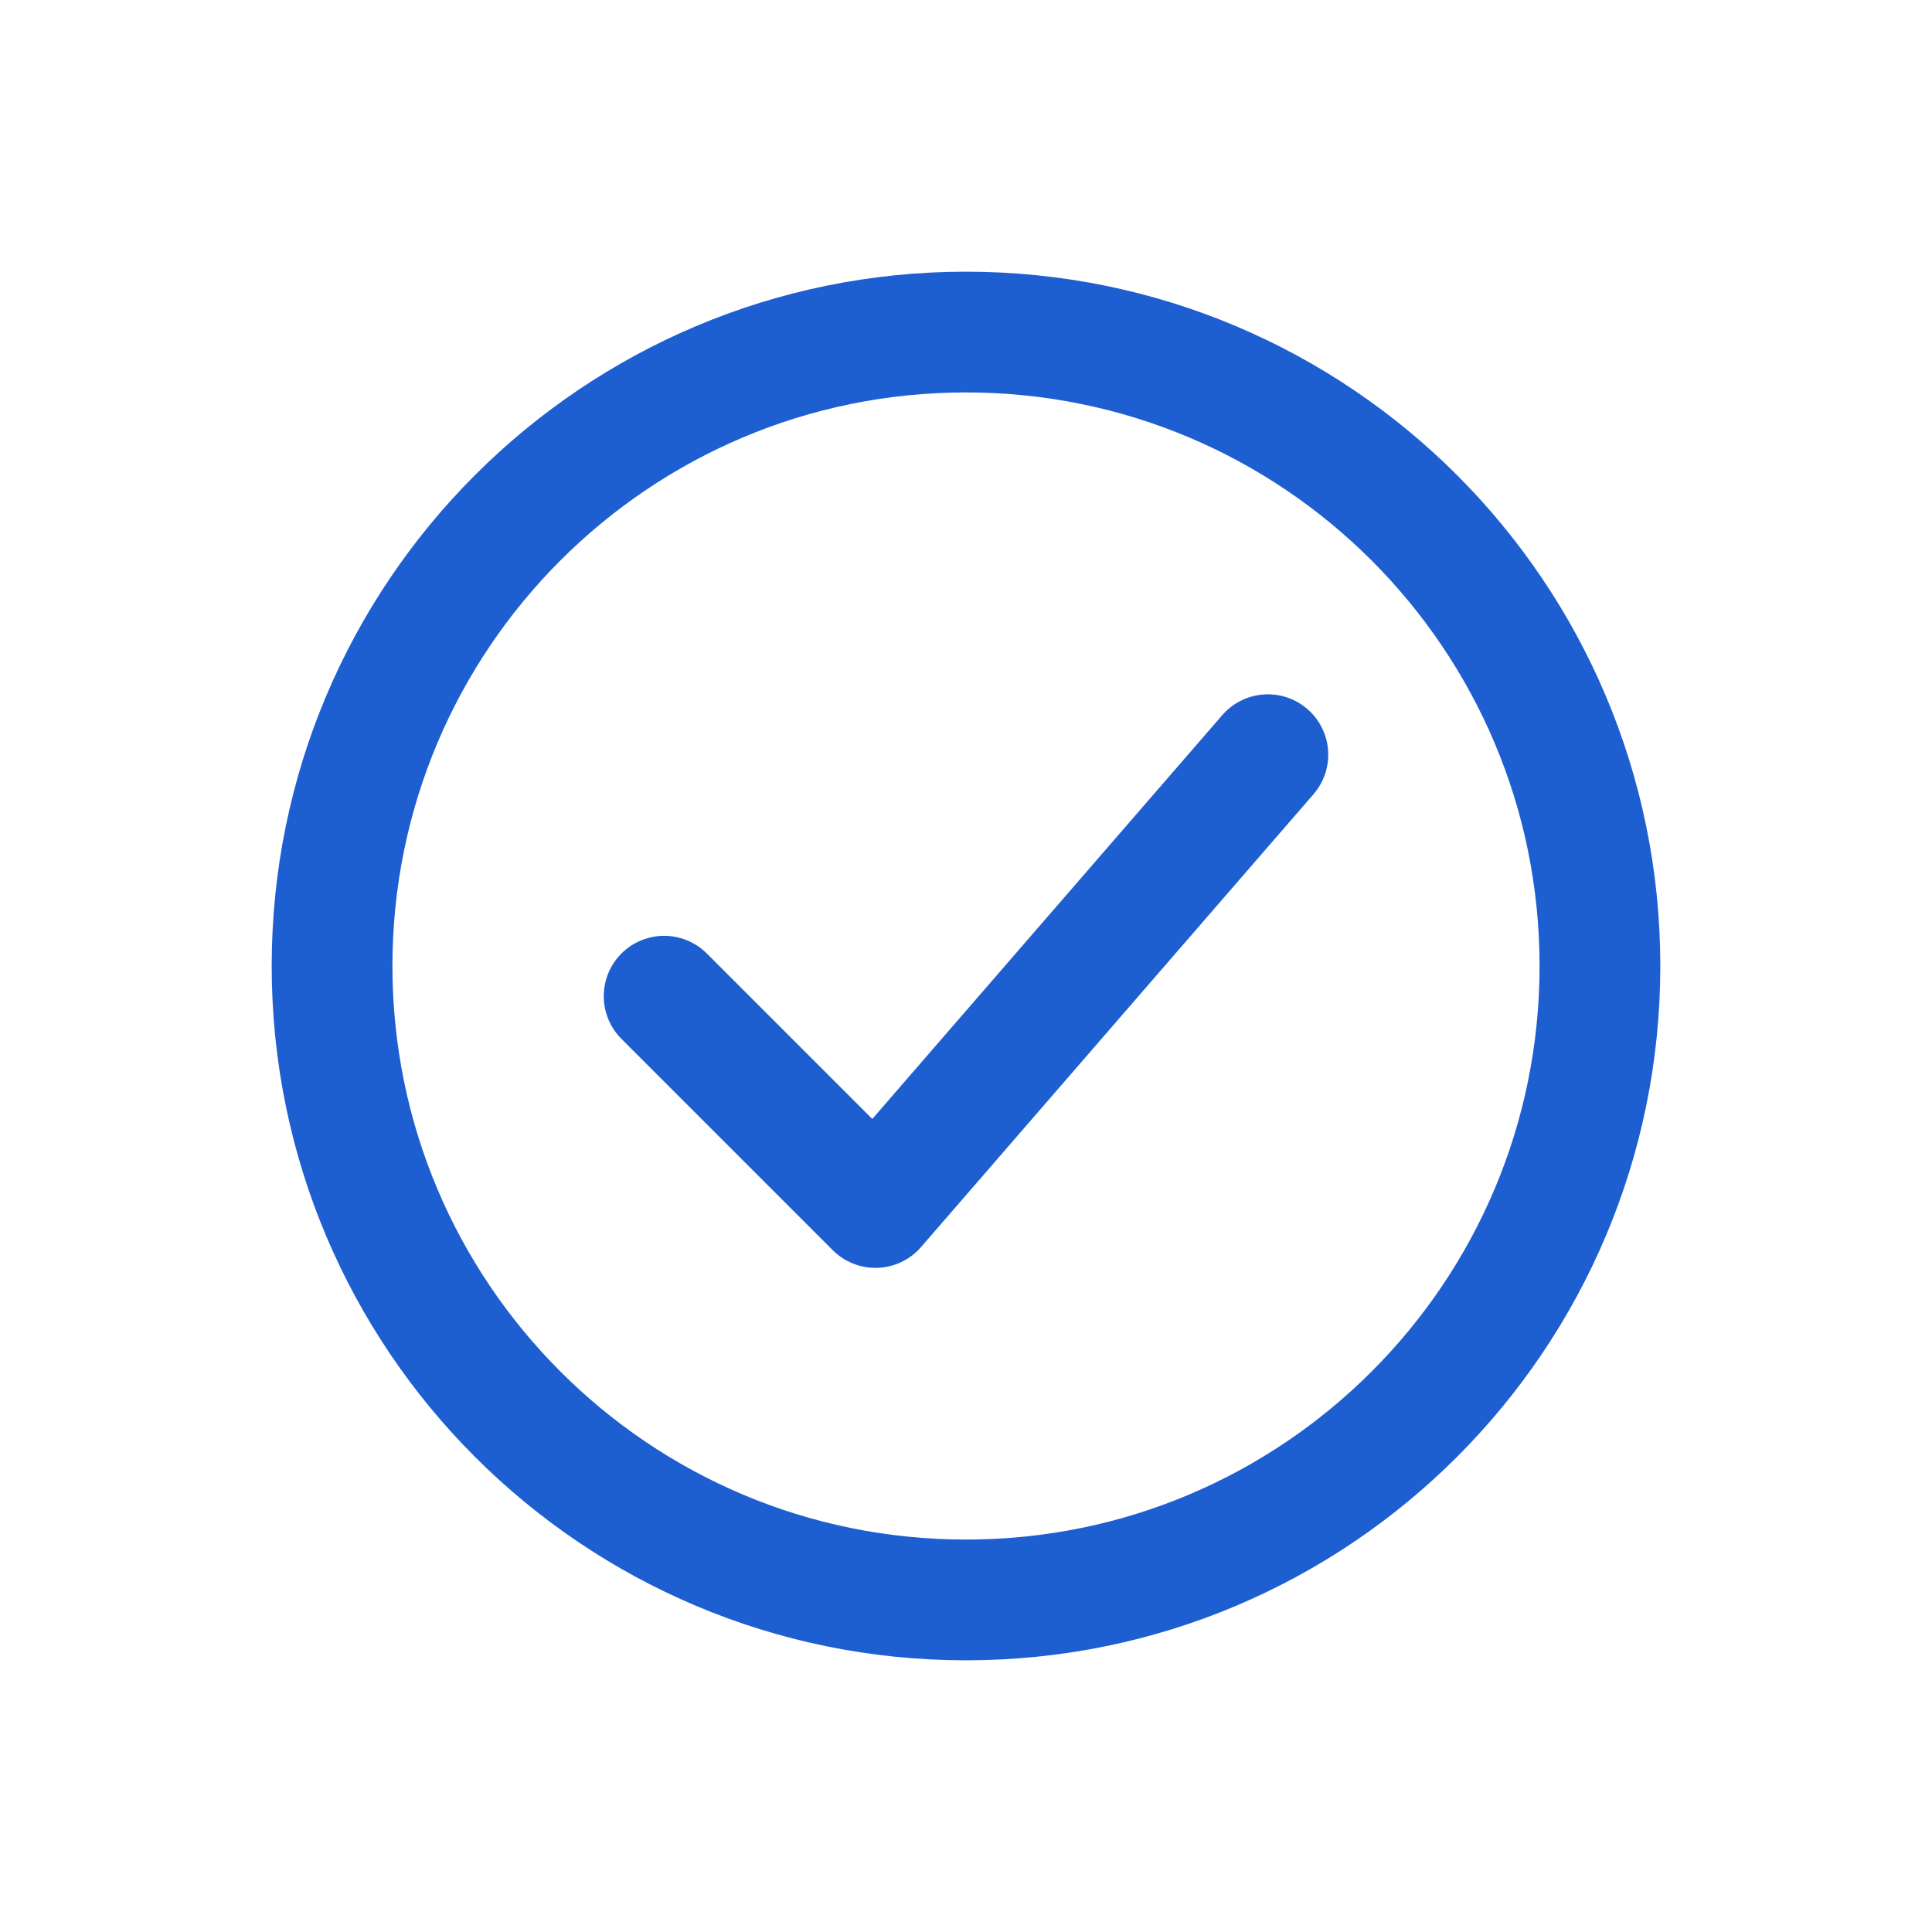
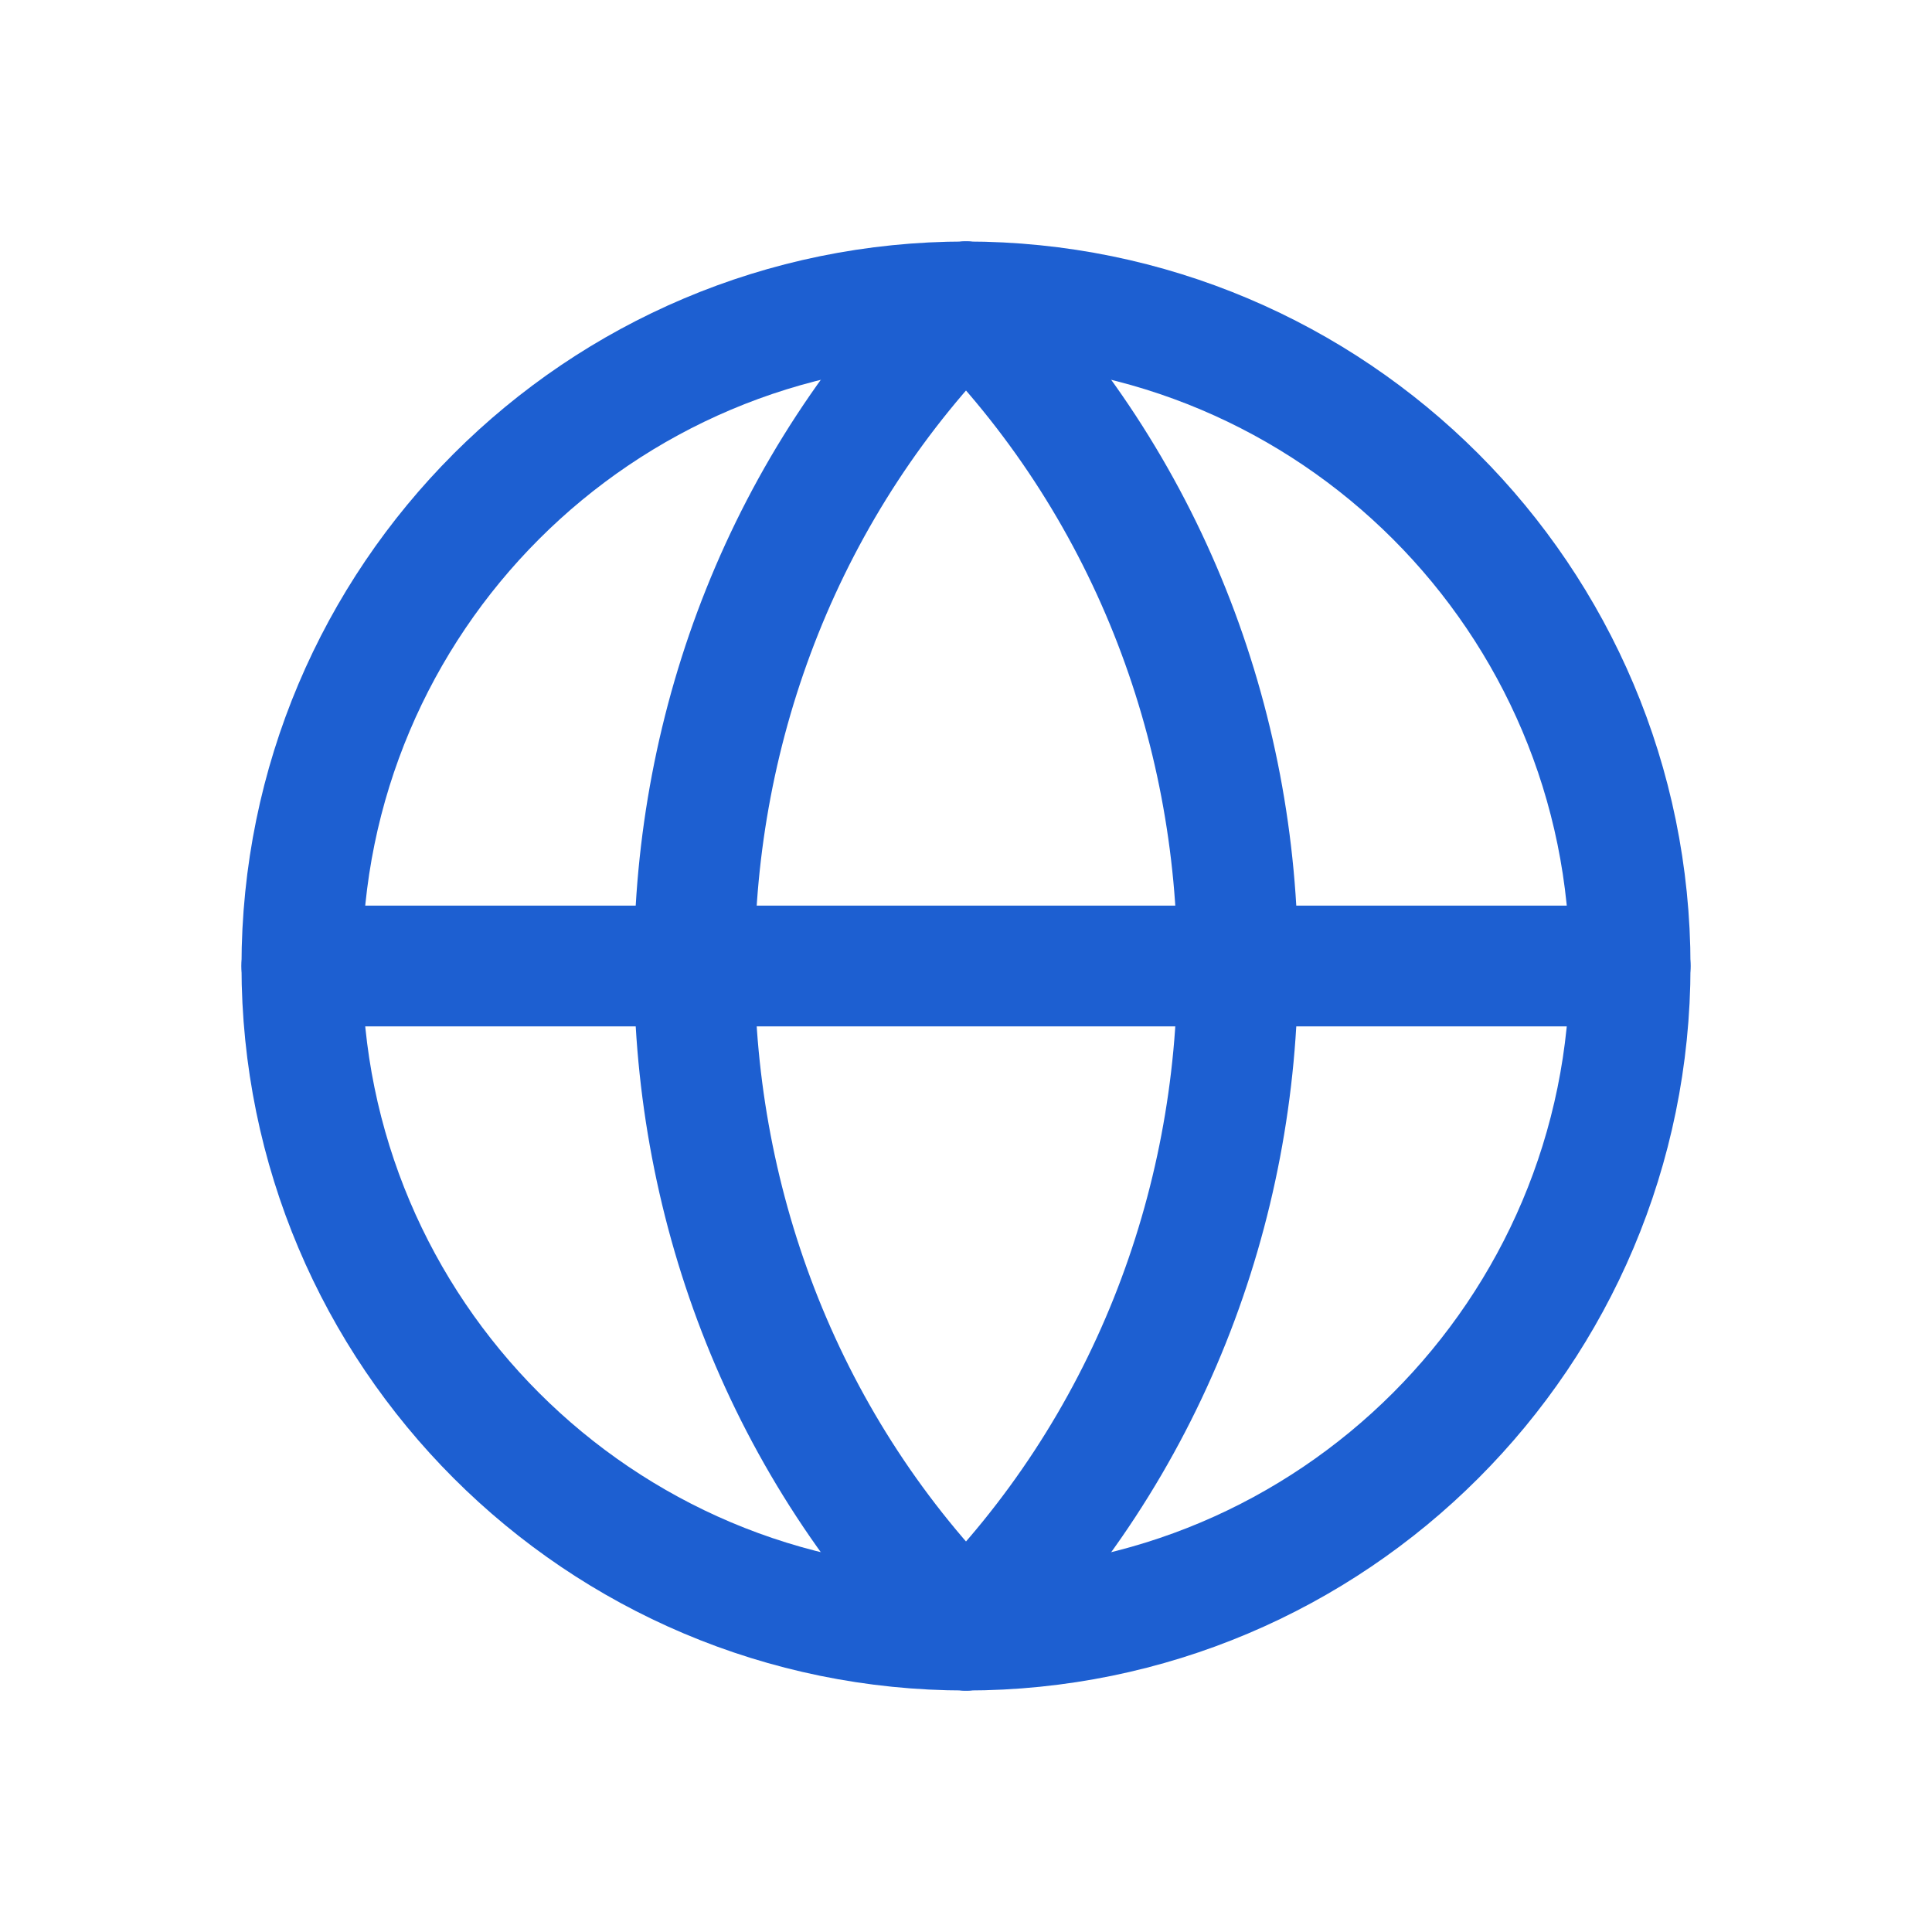
<svg xmlns="http://www.w3.org/2000/svg" viewBox="0 0 64 64" fill="none" stroke="#1d5fd1" stroke-width="4" stroke-linecap="round" stroke-linejoin="round">
-   <circle cx="32" cy="32" r="21" />
-   <path d="M22 33l7 7 13-15" />
+   <circle cx="32" cy="32" r="22" />
+   <path d="M10 32h44" />
+   <path d="M32 10c6 6 9 14 9 22s-3 16-9 22" />
+   <path d="M32 10c-6 6-9 14-9 22s3 16 9 22" />
</svg>
